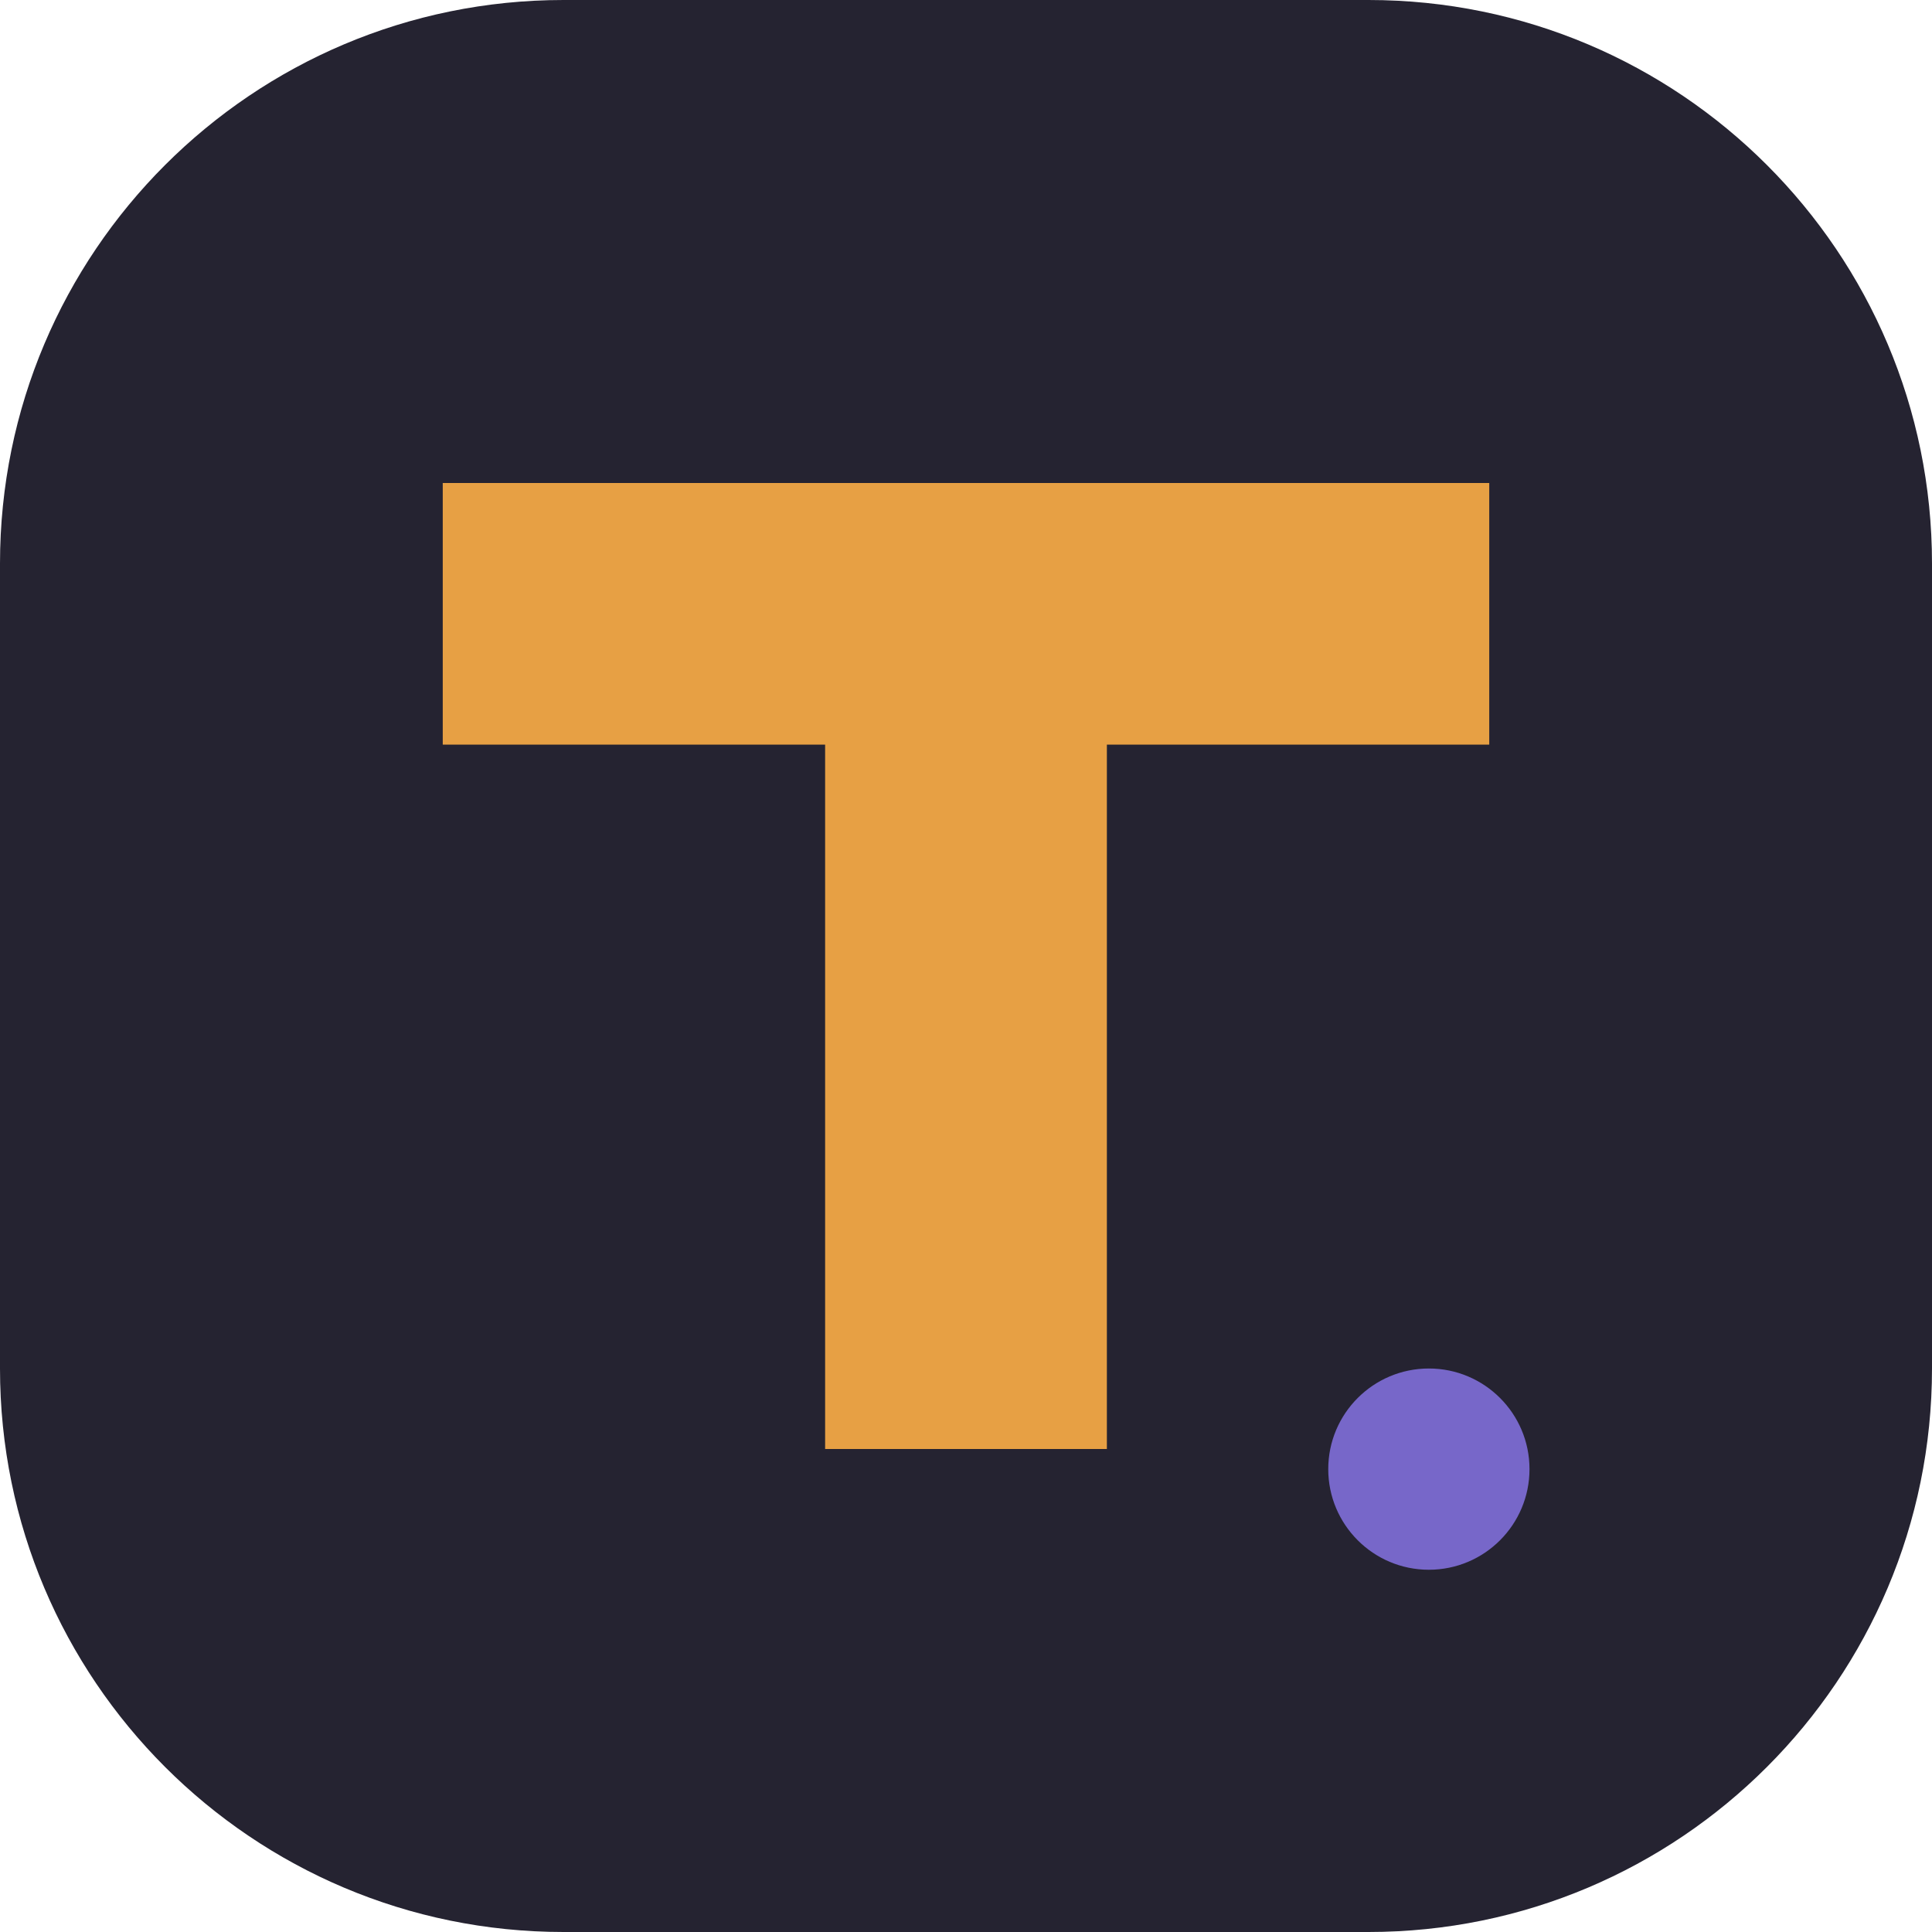
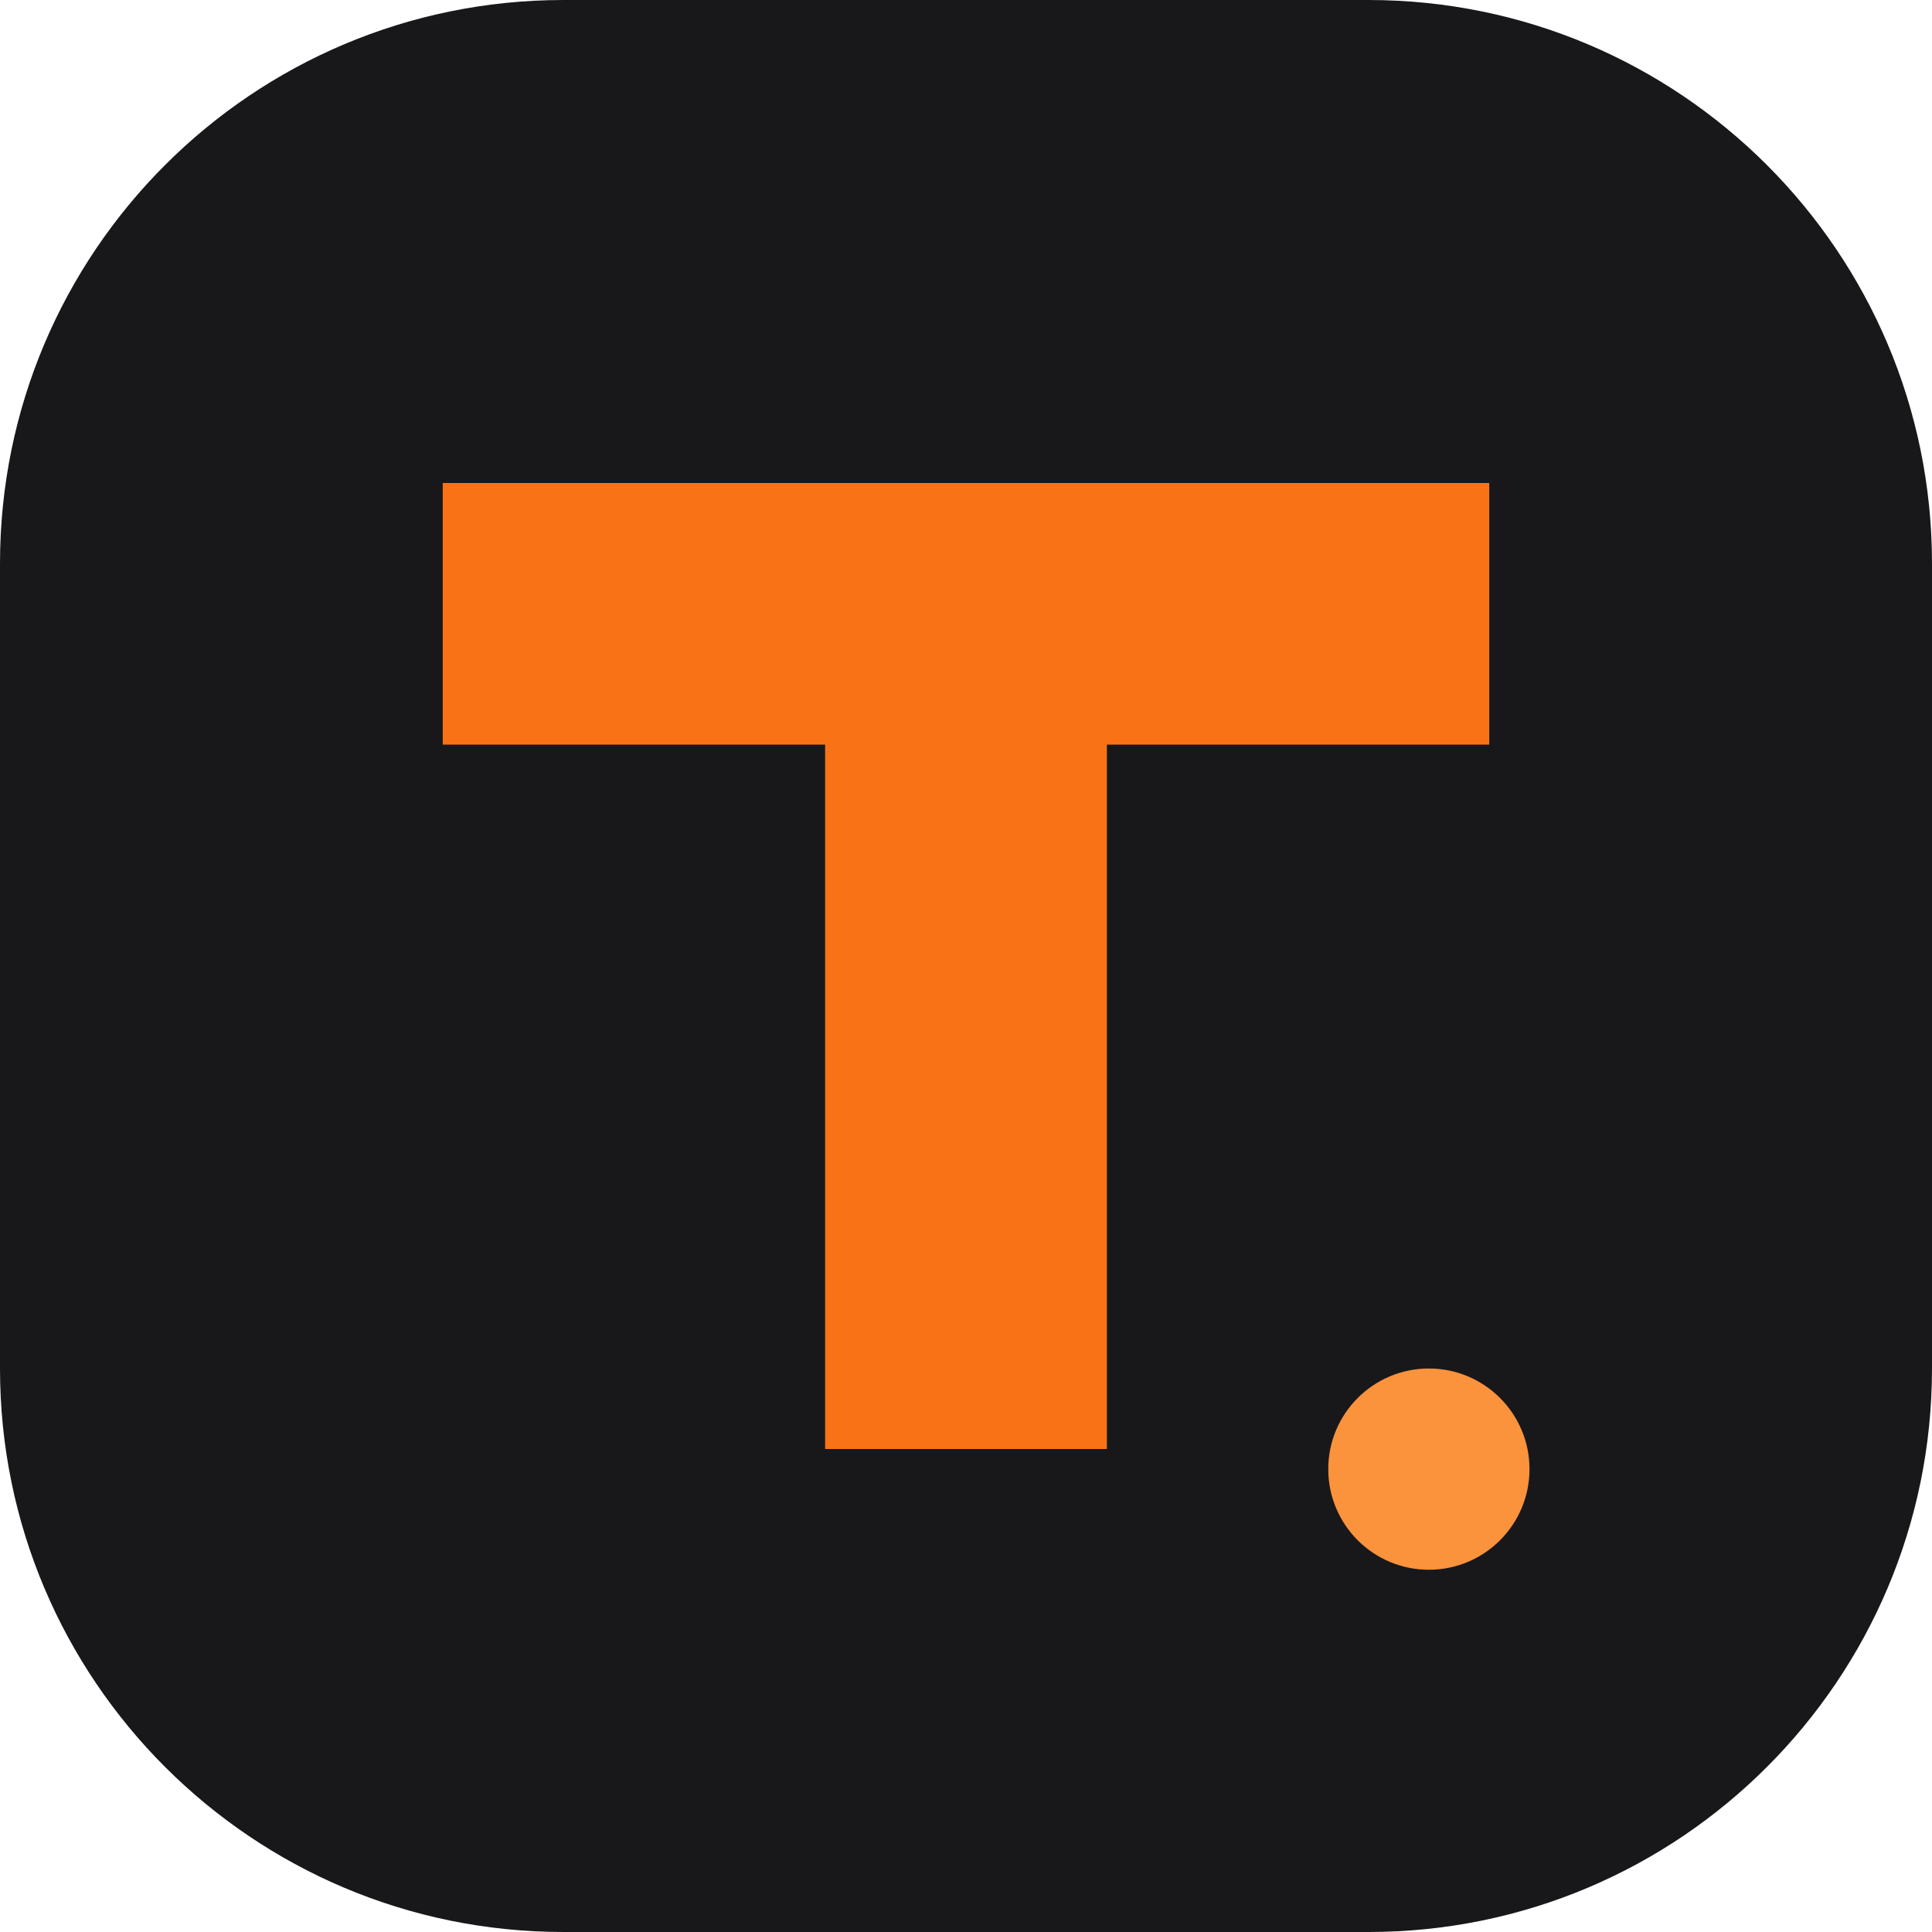
<svg xmlns="http://www.w3.org/2000/svg" viewBox="0 0 96 96" role="img" aria-labelledby="title">
-   <rect width="96" height="96" rx="28" fill="#252331" />
-   <path d="M22 24h52v13H55v35H41V37H22z" fill="#e7a044" />
-   <circle cx="71" cy="73" r="5" fill="#7767c9" />
+   <rect width="96" height="96" rx="28" fill="#18181b" />
+   <path d="M22 24h52v13H55v35H41V37H22z" fill="#f97316" />
+   <circle cx="71" cy="73" r="5" fill="#fb923c" />
</svg>
